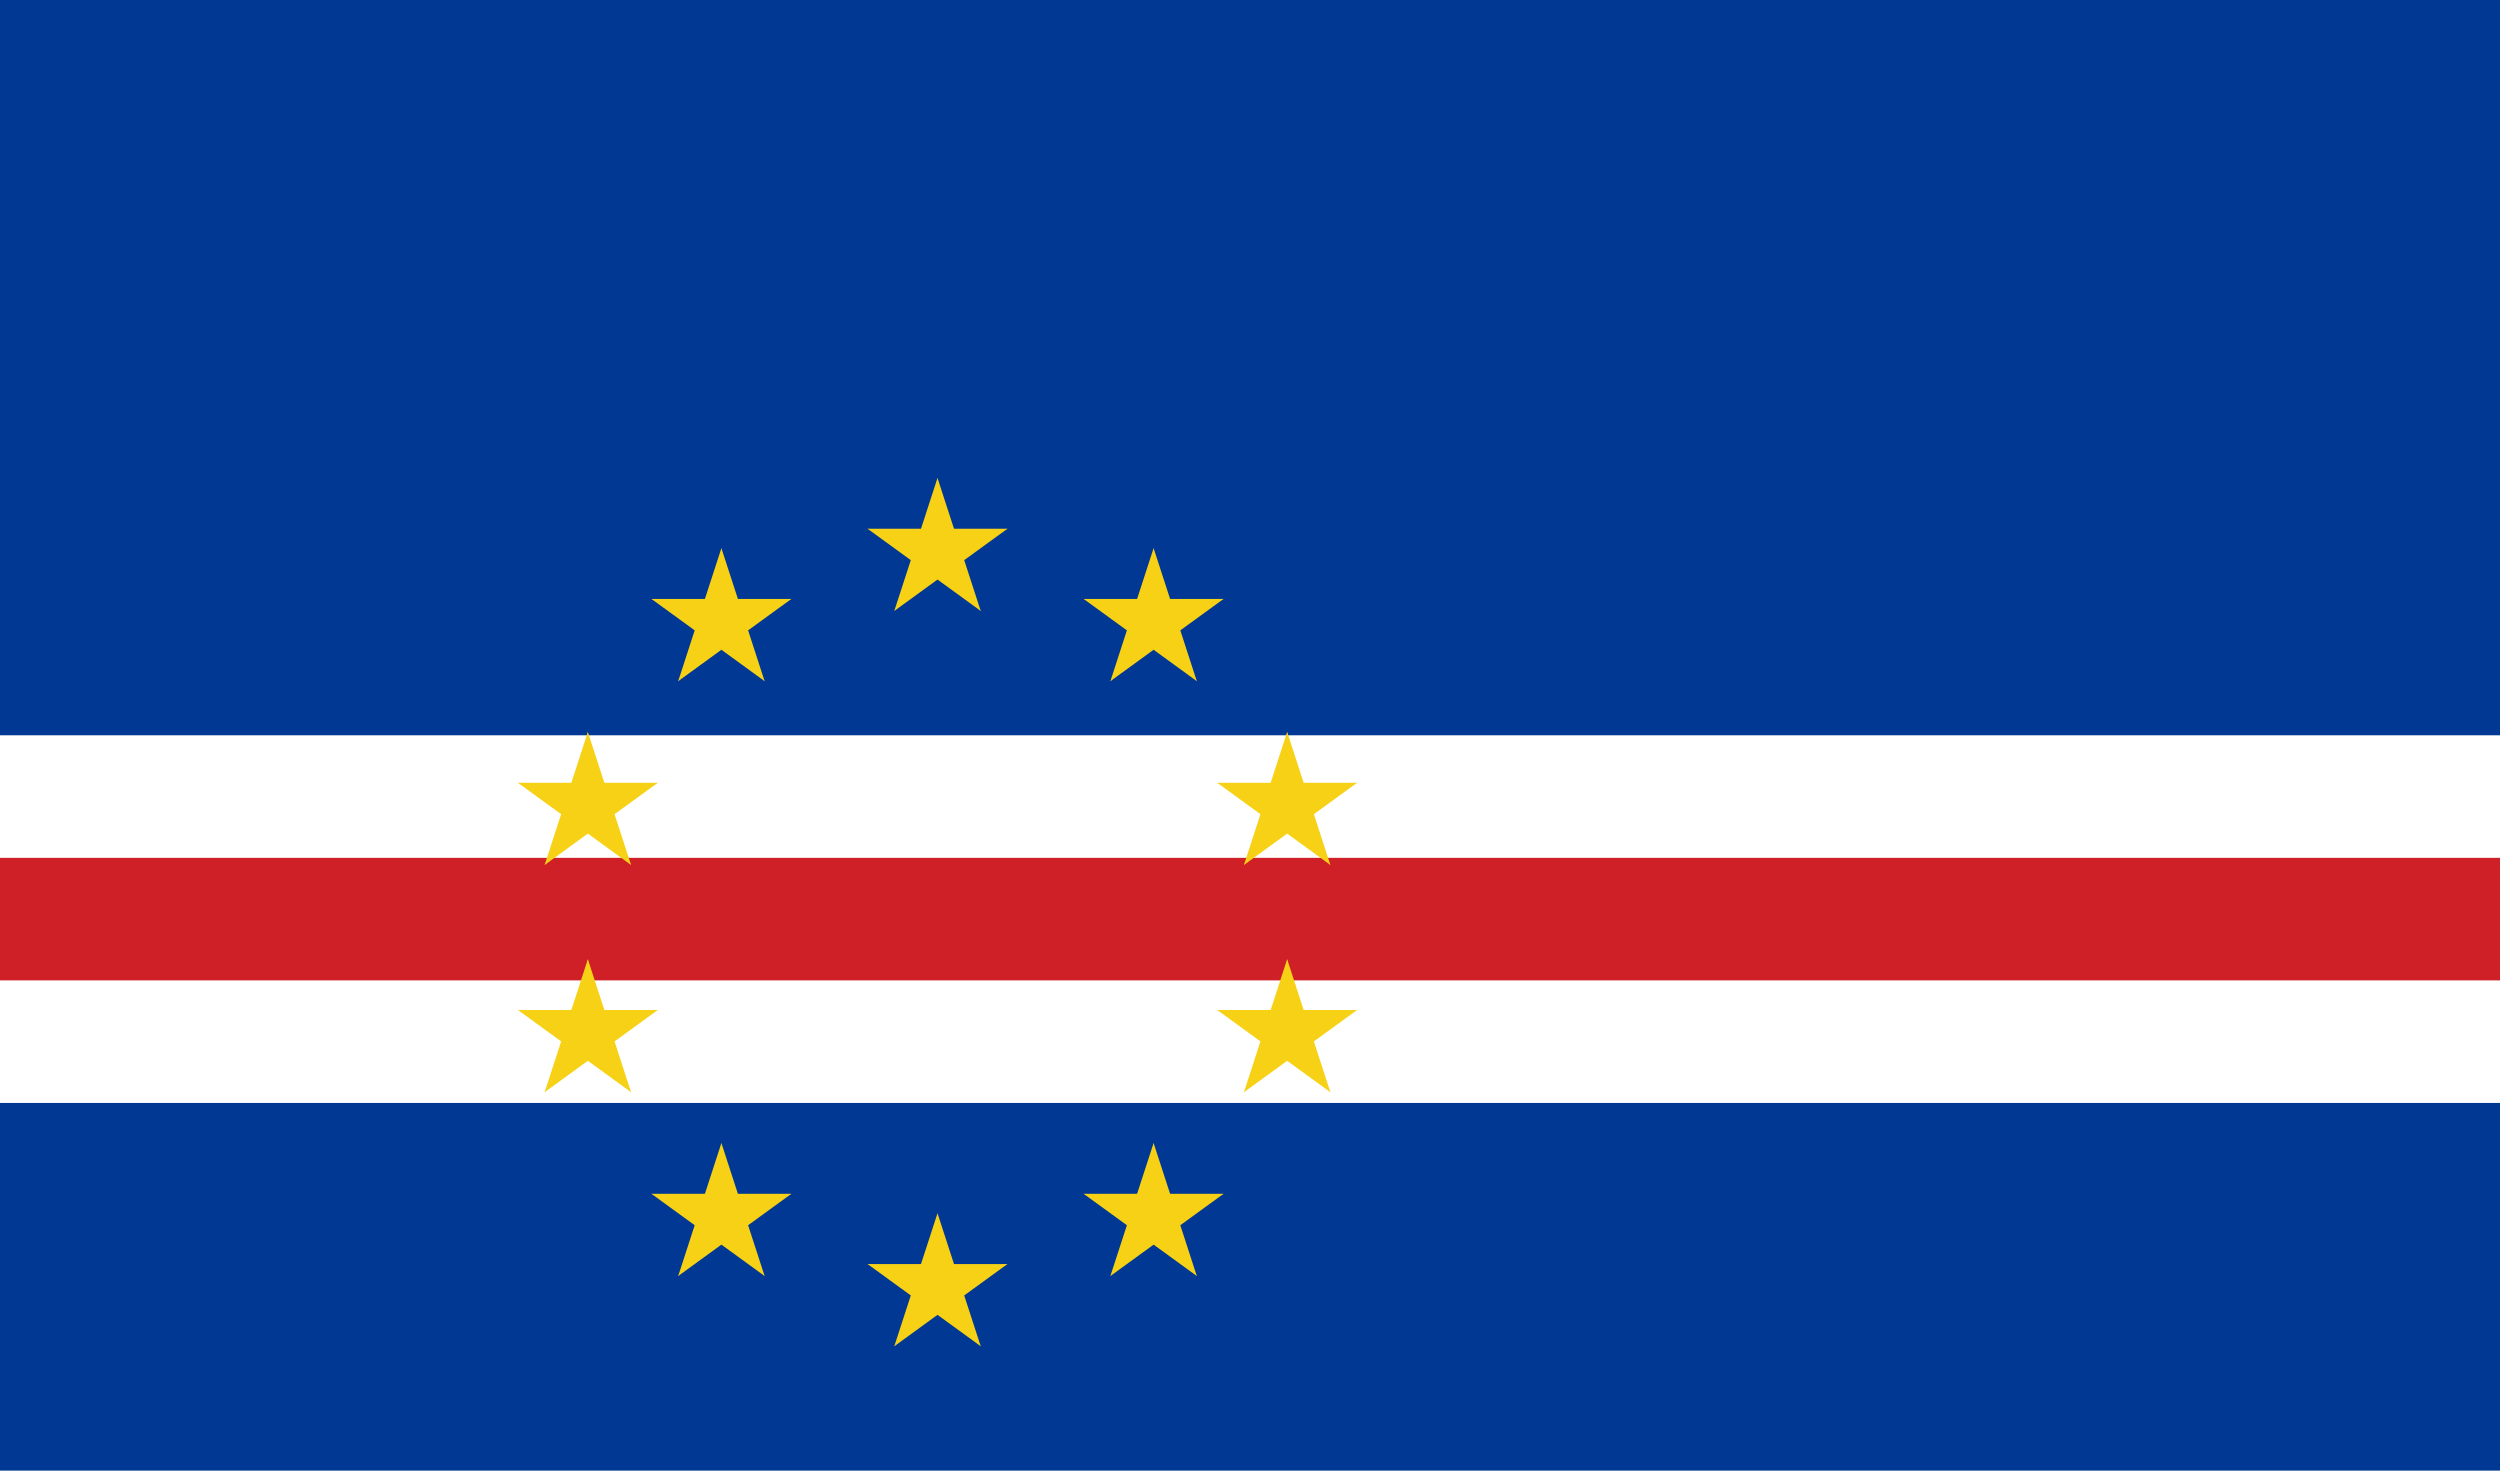
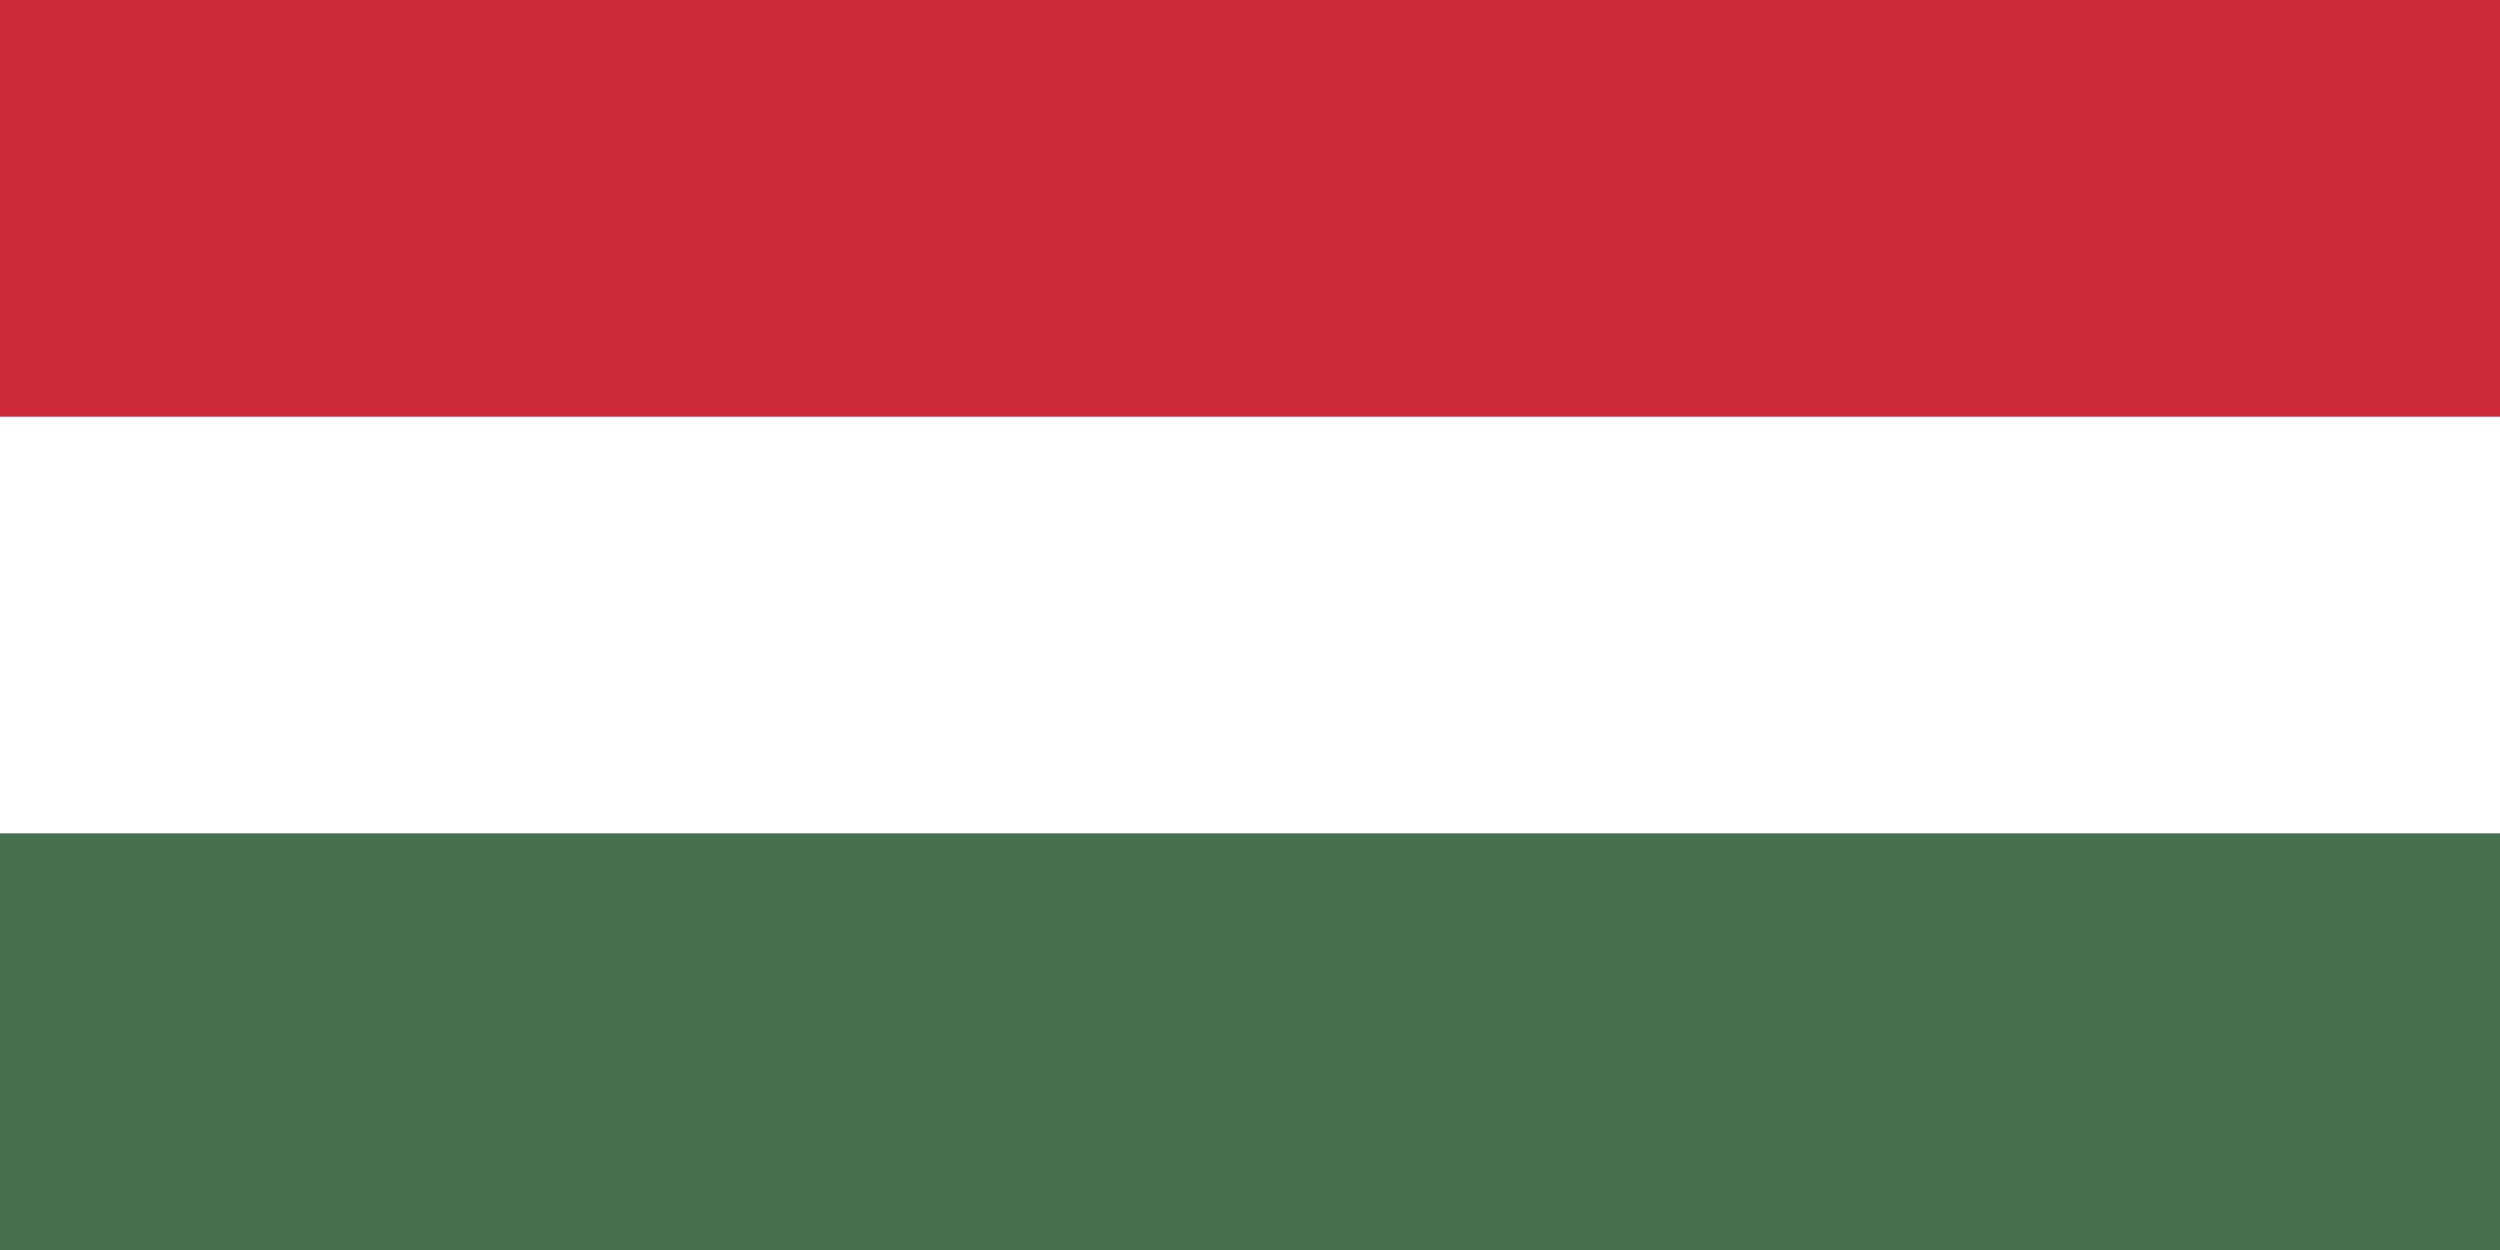
- <svg xmlns="http://www.w3.org/2000/svg" xmlns:xlink="http://www.w3.org/1999/xlink" viewBox="0 0 510 300">
-   <rect width="510" height="300" fill="#003893" />
-   <rect width="510" height="75" y="150" fill="#fff" />
-   <rect width="510" height="25" y="175" fill="#cf2027" />
-   <g fill="#f7d116" transform="translate(191.25,187.5)">
-     <g id="s2">
-       <g id="s" transform="translate(0,-75)">
-         <g id="c">
-           <path id="t" d="M0,-15V0H7.5" transform="rotate(18,0,-15)" />
-           <use xlink:href="#t" transform="scale(-1,1)" />
-         </g>
-         <use xlink:href="#c" transform="rotate(72)" />
-         <use xlink:href="#c" transform="rotate(144)" />
-         <use xlink:href="#c" transform="rotate(216)" />
-         <use xlink:href="#c" transform="rotate(288)" />
-       </g>
-       <use xlink:href="#s" y="150" />
-     </g>
-     <use xlink:href="#s2" transform="rotate(72)" />
-     <use xlink:href="#s2" transform="rotate(144)" />
-     <use xlink:href="#s2" transform="rotate(216)" />
-     <use xlink:href="#s2" transform="rotate(288)" />
-   </g>
+ <svg xmlns="http://www.w3.org/2000/svg" width="1200" height="600">
+   <path d="M0 0h1200v600H0" fill="#477050" />
+   <path d="M0 0h1200v400H0" fill="#fff" />
+   <path d="M0 0h1200v200H0" fill="#ce2939" />
</svg>
